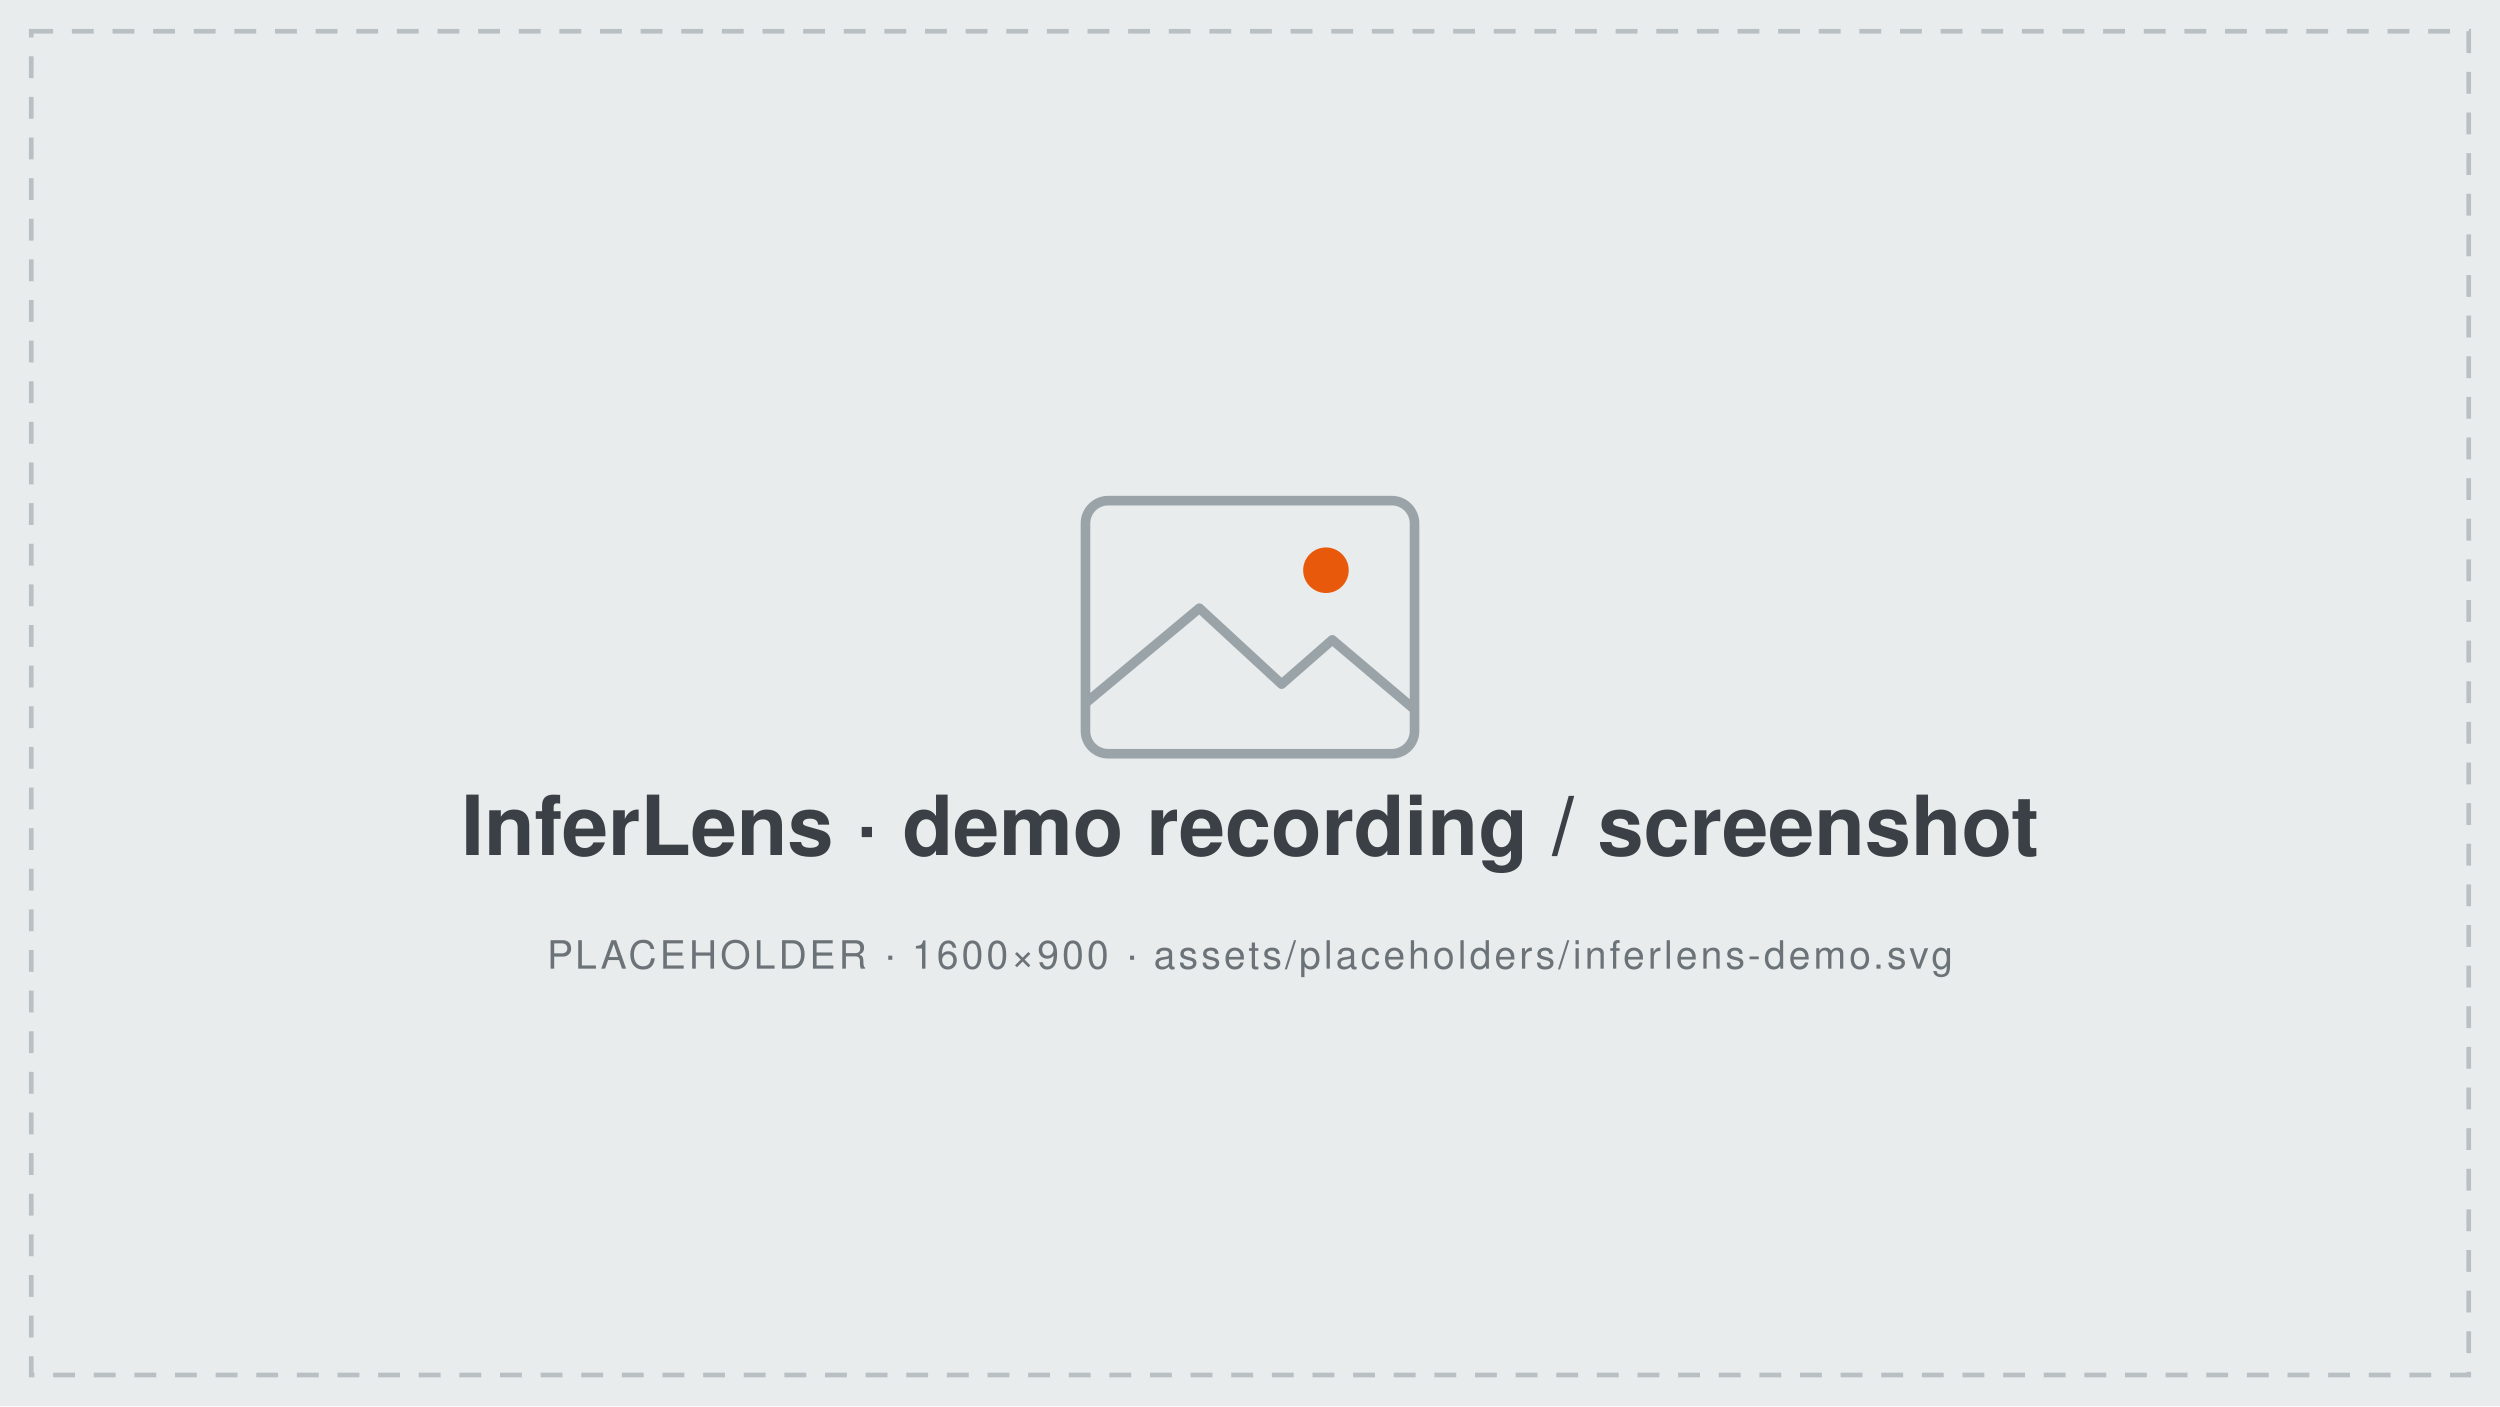
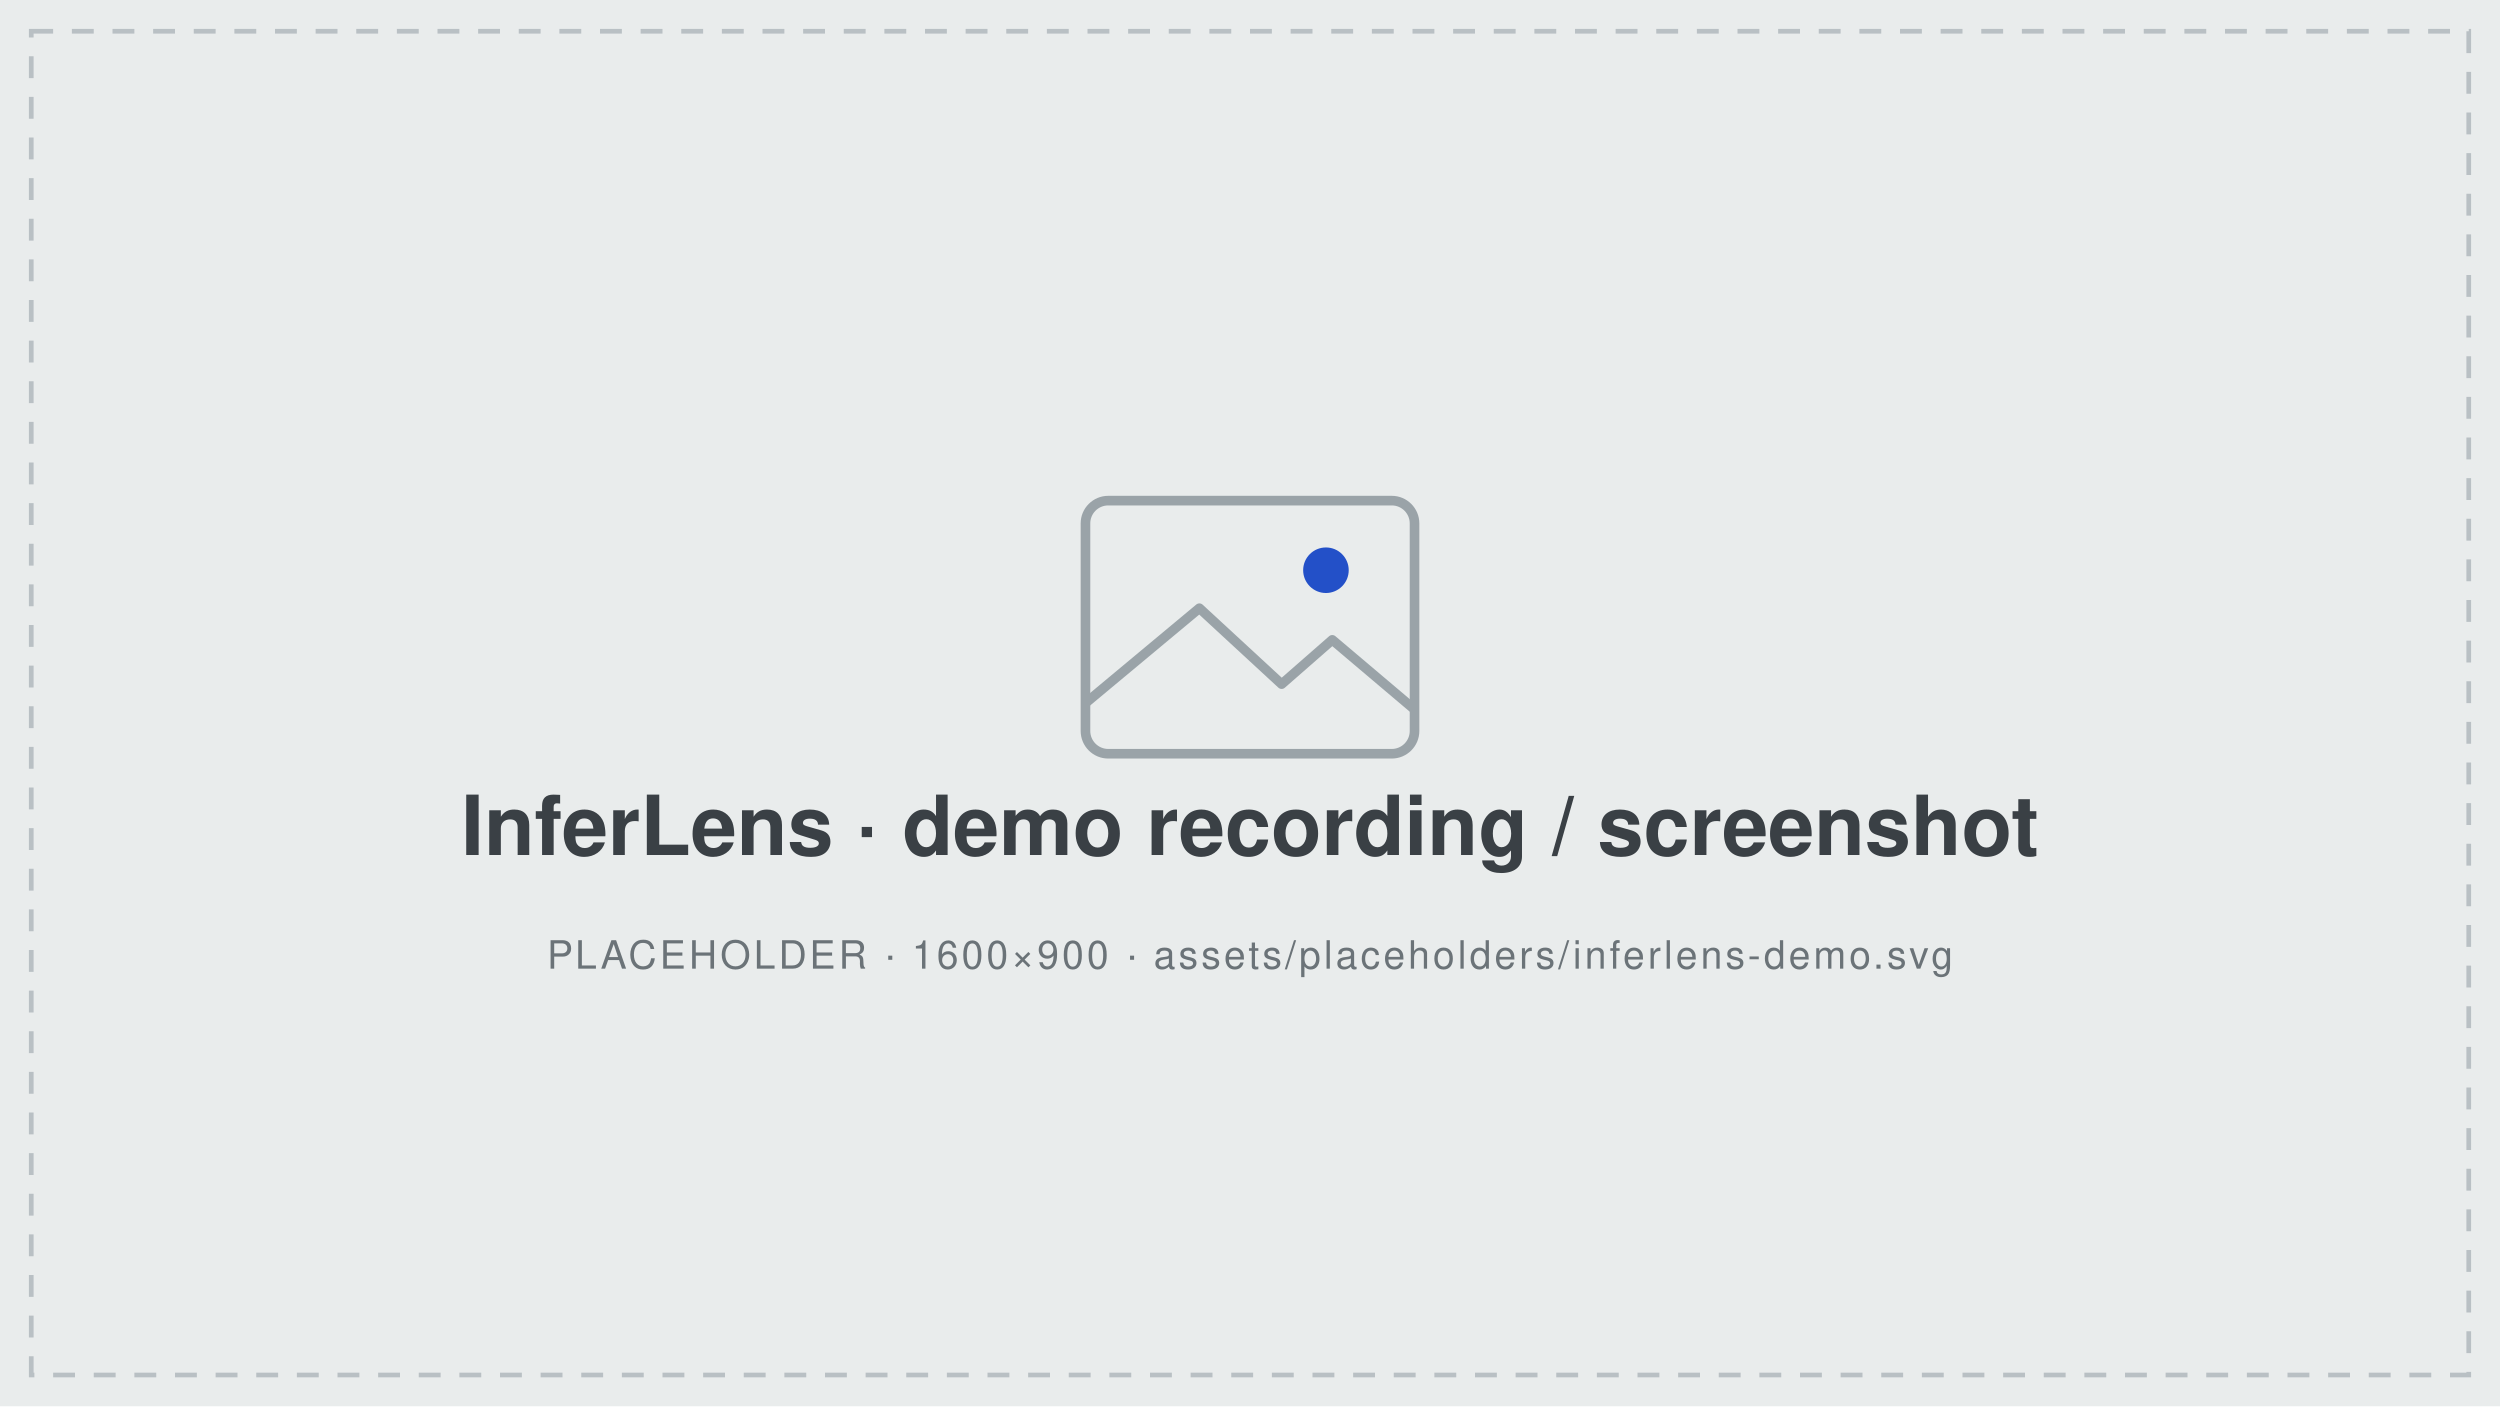
<svg xmlns="http://www.w3.org/2000/svg" viewBox="0 0 1600 900" width="1600" height="900">
  <rect width="1600" height="900" fill="#e9ecec" />
  <rect x="20" y="20" width="1560" height="860" fill="none" stroke="#b9c0c4" stroke-width="3" stroke-dasharray="14 12" />
  <g transform="translate(800 401.4)" fill="none" stroke="#9aa3a8" stroke-width="6.154" stroke-linejoin="round">
    <rect x="-105.3" y="-81" width="210.6" height="162" rx="14.58" />
    <path d="M-105.3 48.6 L-32.4 -12.15 L20.25 36.45 L52.65 8.1 L105.3 52.65" />
-     <circle cx="48.6" cy="-36.45" r="14.58" fill="#e8590c" stroke="none" />
+     <circle cx="48.6" cy="-36.45" r="14.58" fill="#2350c8" stroke="none" />
  </g>
  <g font-family="Helvetica, Arial, sans-serif" text-anchor="middle">
    <text x="800" y="547.2" font-size="53" fill="#3a4045" font-weight="600">InferLens · demo recording / screenshot</text>
    <text x="800" y="619.927" font-size="25" fill="#6b7378" letter-spacing="2">PLACEHOLDER · 1600×900 · assets/placeholders/inferlens-demo.svg</text>
  </g>
</svg>
